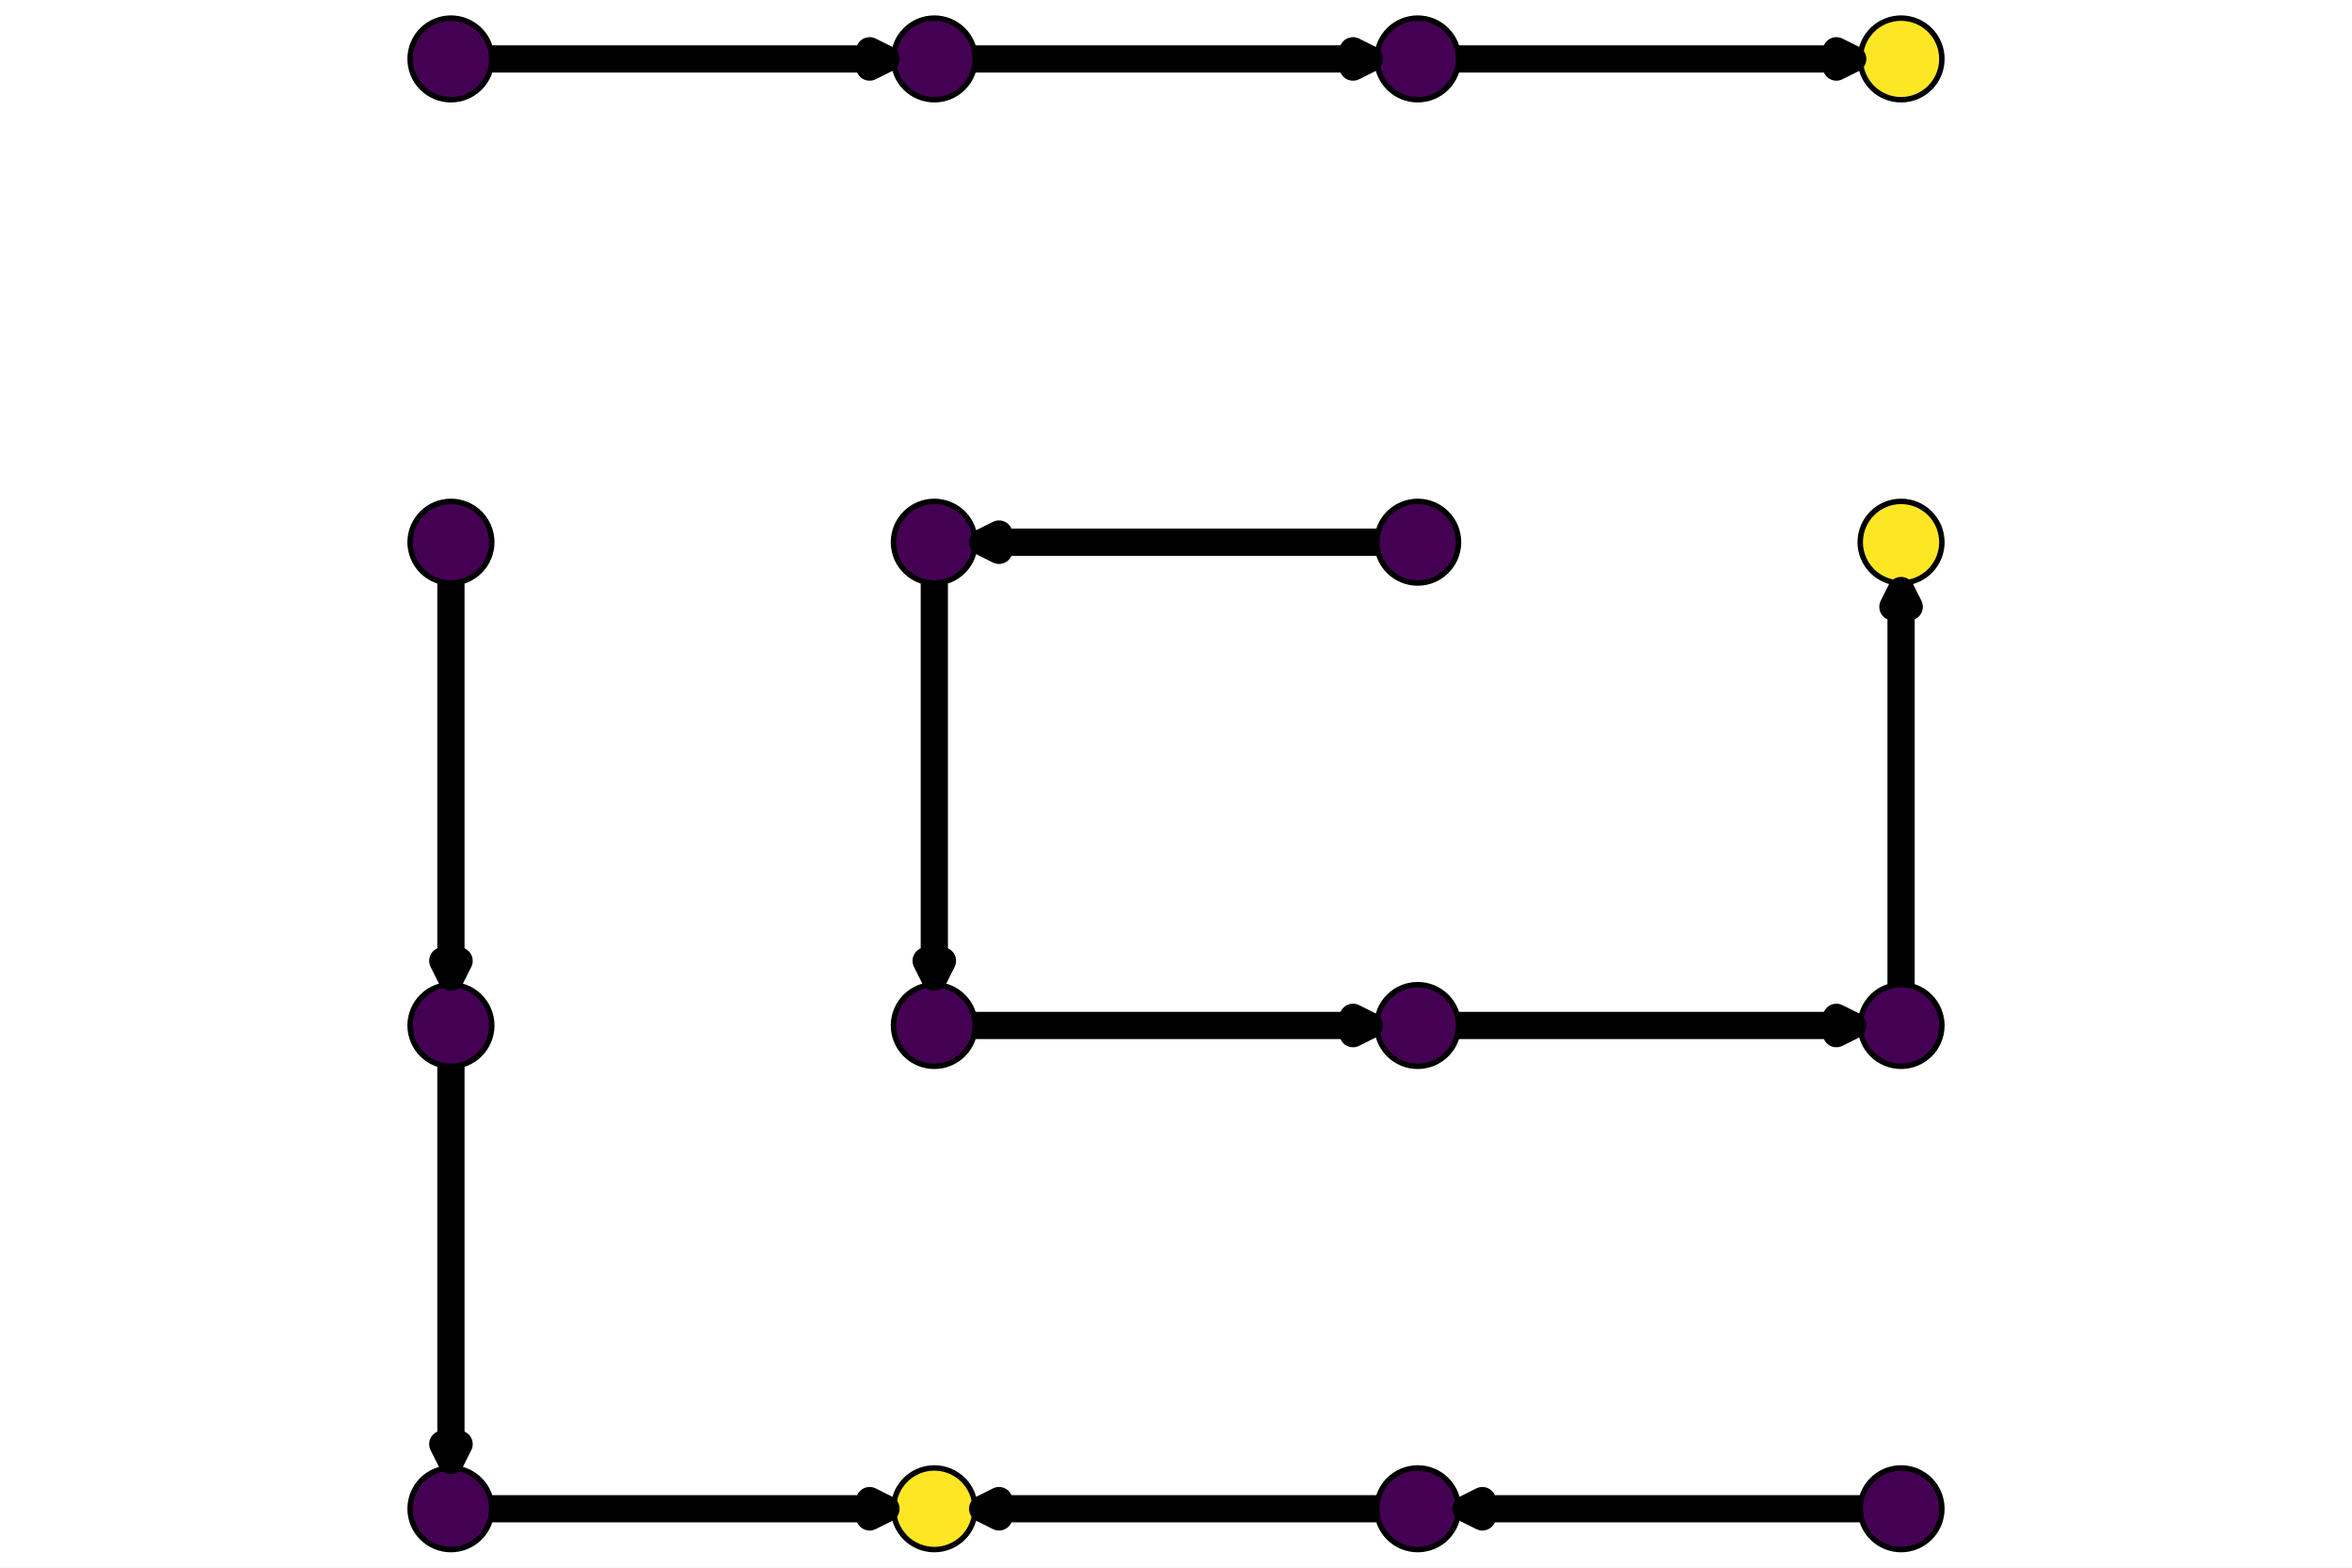
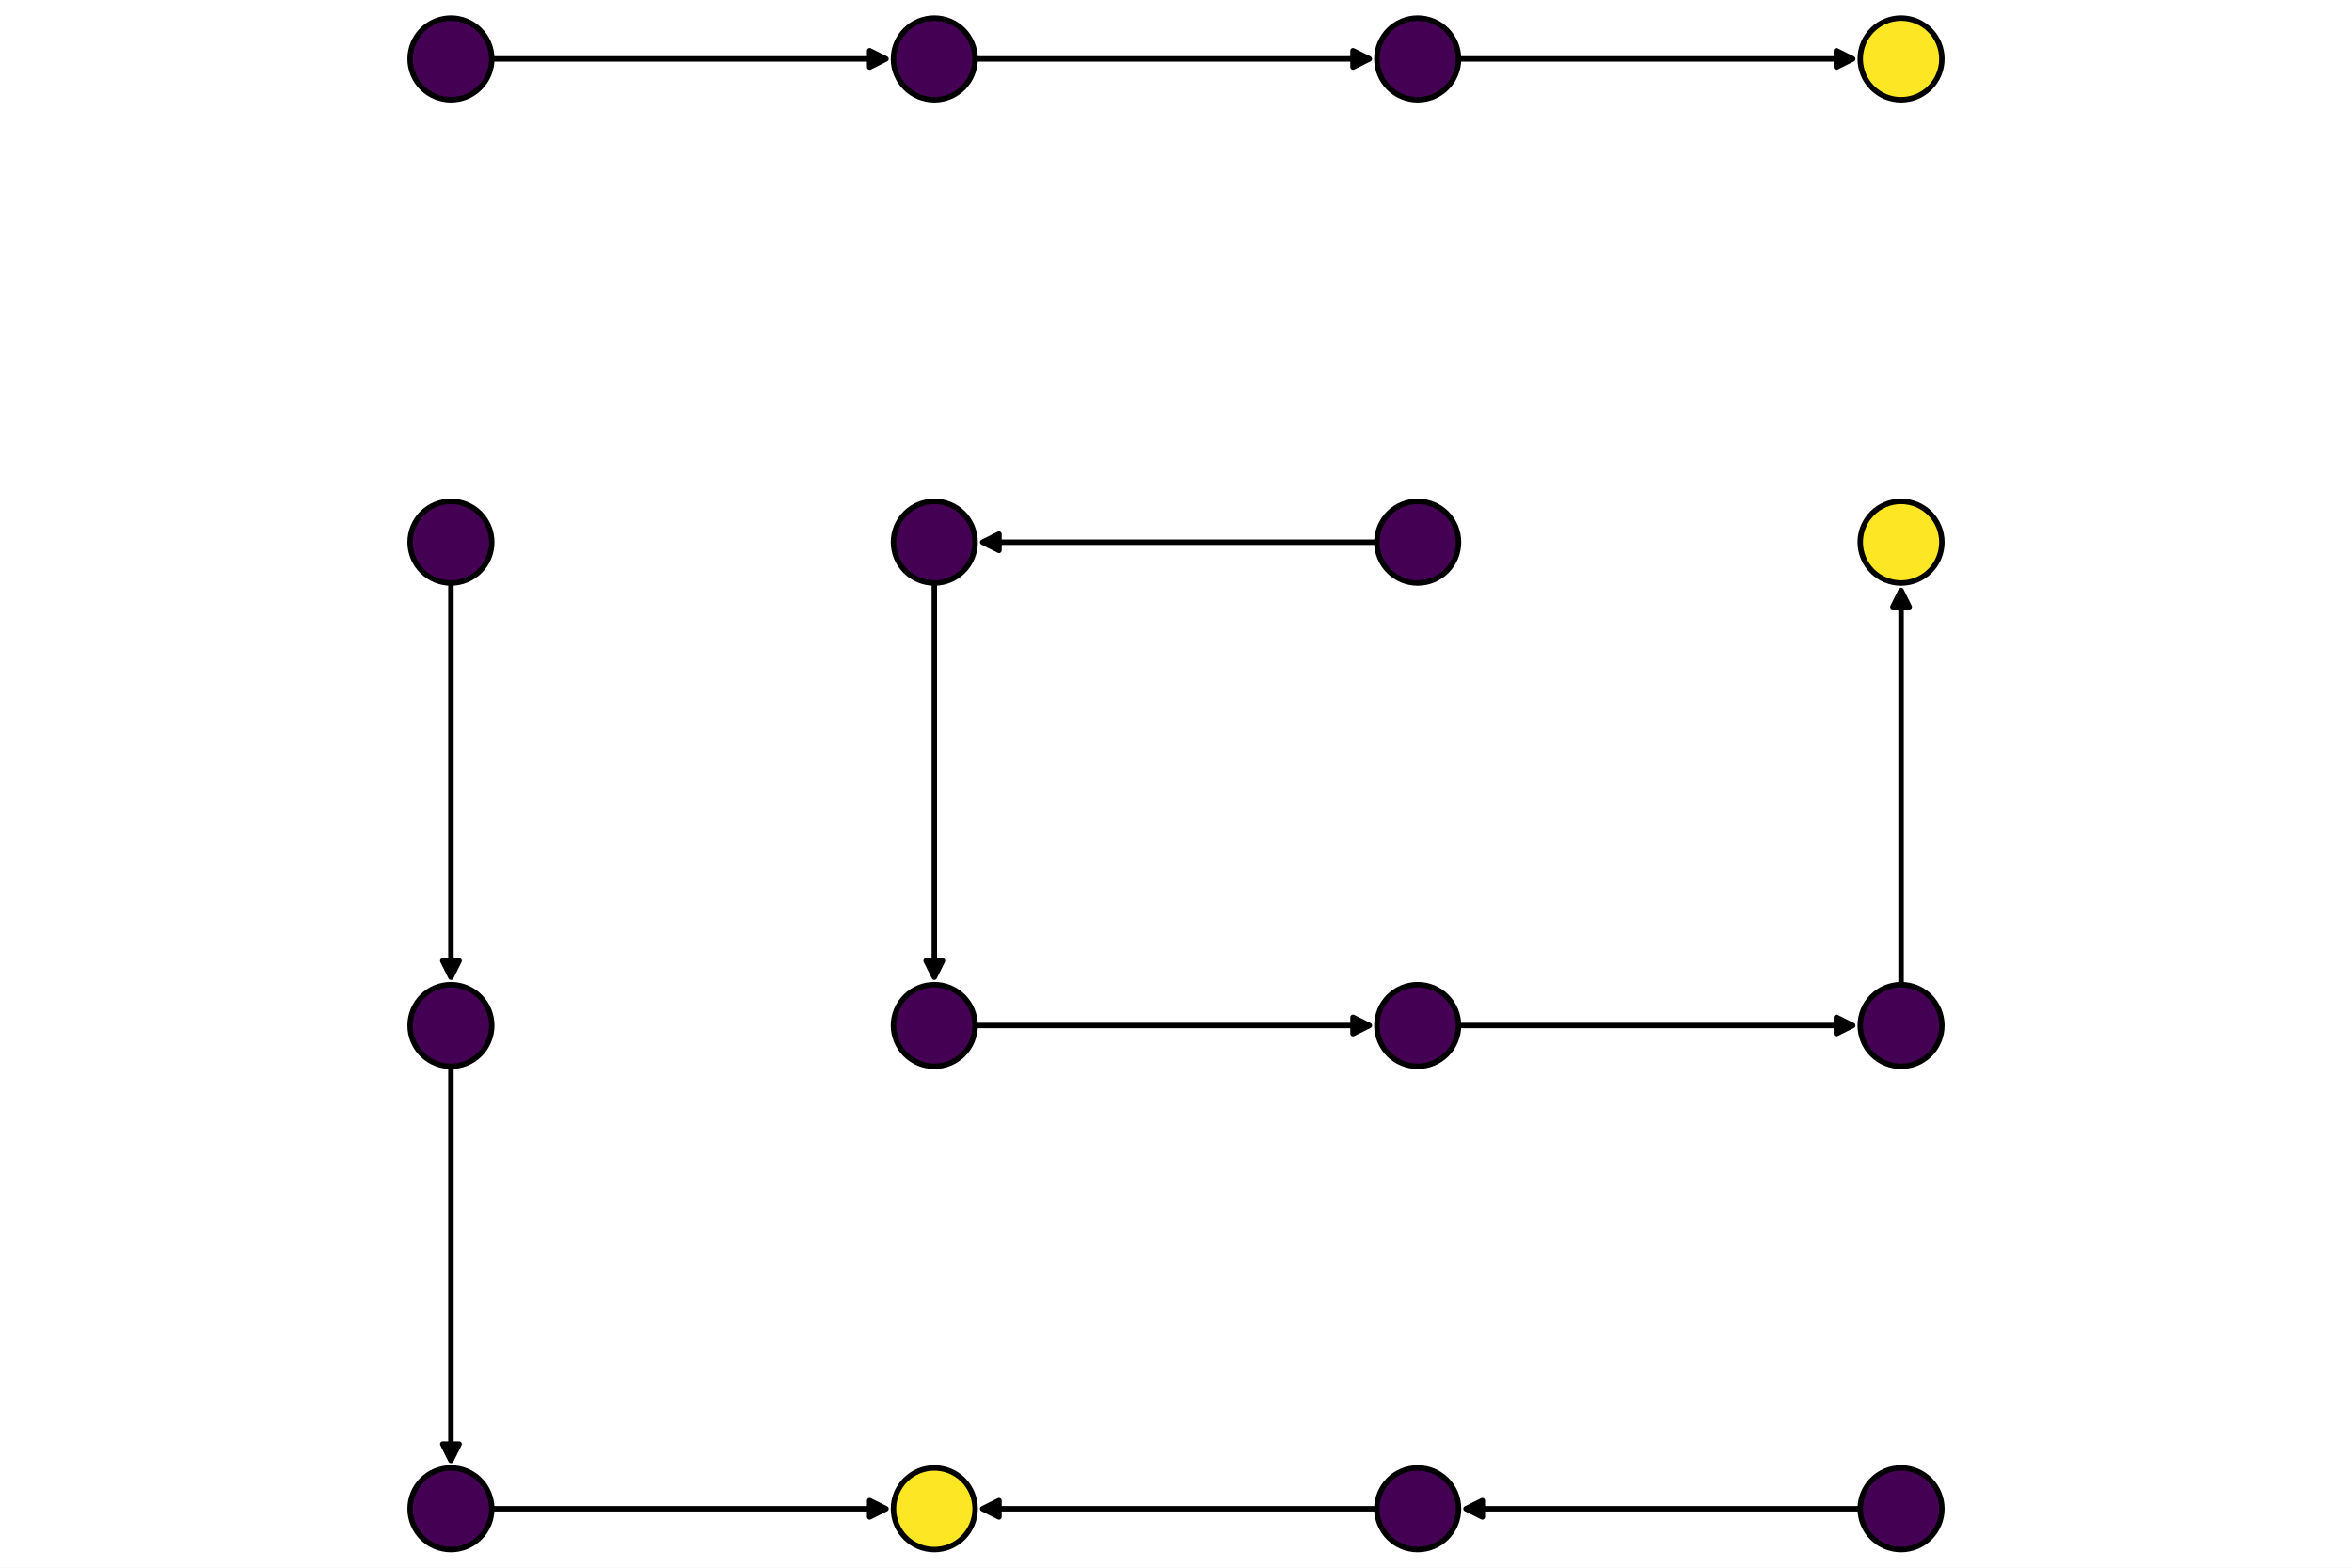
<svg xmlns="http://www.w3.org/2000/svg" xmlns:xlink="http://www.w3.org/1999/xlink" width="432pt" height="288pt" viewBox="0 0 432 288" version="1.1">
  <defs>
    <style type="text/css">*{stroke-linejoin: round; stroke-linecap: butt}</style>
  </defs>
  <g id="figure_1">
    <g id="patch_1">
      <path d="M 0 288  L 432 288  L 432 0  L 0 0  z " style="fill: #ffffff" />
    </g>
    <g id="axes_1">
      <g id="patch_2">
        <path d="M 74.835 285.165  L 357.165 285.165  L 357.165 2.835  L 74.835 2.835  z " style="fill: #ffffff" />
      </g>
      <g id="line2d_1">
-         <path d="M 82.825 277.175  L 162.73 277.175  " clip-path="url(#p0873d68131)" style="fill: none; stroke: #000000; stroke-width: 5" />
+         <path d="M 82.825 277.175  L 162.73 277.175  " clip-path="url(#pe01b3007be)" style="fill: none; stroke: #000000" />
      </g>
      <g id="matplotlib.axis_1">
        <g id="xtick_1" />
        <g id="xtick_2" />
        <g id="xtick_3" />
        <g id="xtick_4" />
        <g id="xtick_5" />
        <g id="xtick_6" />
        <g id="xtick_7" />
      </g>
      <g id="matplotlib.axis_2">
        <g id="ytick_1" />
        <g id="ytick_2" />
        <g id="ytick_3" />
        <g id="ytick_4" />
        <g id="ytick_5" />
        <g id="ytick_6" />
        <g id="ytick_7" />
      </g>
      <g id="line2d_2">
-         <path d="M 260.392 277.175  L 180.487 277.175  " clip-path="url(#p0873d68131)" style="fill: none; stroke: #000000; stroke-width: 5" />
+         <path d="M 260.392 277.175  L 180.487 277.175  " clip-path="url(#pe01b3007be)" style="fill: none; stroke: #000000" />
      </g>
      <g id="line2d_3">
-         <path d="M 349.175 277.175  L 269.27 277.175  " clip-path="url(#p0873d68131)" style="fill: none; stroke: #000000; stroke-width: 5" />
+         <path d="M 349.175 277.175  L 269.27 277.175  " clip-path="url(#pe01b3007be)" style="fill: none; stroke: #000000" />
      </g>
      <g id="line2d_4">
-         <path d="M 82.825 188.392  L 82.825 268.297  " clip-path="url(#p0873d68131)" style="fill: none; stroke: #000000; stroke-width: 5" />
+         <path d="M 82.825 188.392  L 82.825 268.297  " clip-path="url(#pe01b3007be)" style="fill: none; stroke: #000000" />
      </g>
      <g id="line2d_5">
-         <path d="M 171.608 188.392  L 251.513 188.392  " clip-path="url(#p0873d68131)" style="fill: none; stroke: #000000; stroke-width: 5" />
+         <path d="M 171.608 188.392  L 251.513 188.392  " clip-path="url(#pe01b3007be)" style="fill: none; stroke: #000000" />
      </g>
      <g id="line2d_6">
-         <path d="M 260.392 188.392  L 340.297 188.392  " clip-path="url(#p0873d68131)" style="fill: none; stroke: #000000; stroke-width: 5" />
+         <path d="M 260.392 188.392  L 340.297 188.392  " clip-path="url(#pe01b3007be)" style="fill: none; stroke: #000000" />
      </g>
      <g id="line2d_7">
-         <path d="M 349.175 188.392  L 349.175 108.487  " clip-path="url(#p0873d68131)" style="fill: none; stroke: #000000; stroke-width: 5" />
+         <path d="M 349.175 188.392  L 349.175 108.487  " clip-path="url(#pe01b3007be)" style="fill: none; stroke: #000000" />
      </g>
      <g id="line2d_8">
-         <path d="M 82.825 99.608  L 82.825 179.513  " clip-path="url(#p0873d68131)" style="fill: none; stroke: #000000; stroke-width: 5" />
+         <path d="M 82.825 99.608  L 82.825 179.513  " clip-path="url(#pe01b3007be)" style="fill: none; stroke: #000000" />
      </g>
      <g id="line2d_9">
-         <path d="M 171.608 99.608  L 171.608 179.513  " clip-path="url(#p0873d68131)" style="fill: none; stroke: #000000; stroke-width: 5" />
+         <path d="M 171.608 99.608  L 171.608 179.513  " clip-path="url(#pe01b3007be)" style="fill: none; stroke: #000000" />
      </g>
      <g id="line2d_10">
-         <path d="M 260.392 99.608  L 180.487 99.608  " clip-path="url(#p0873d68131)" style="fill: none; stroke: #000000; stroke-width: 5" />
+         <path d="M 260.392 99.608  L 180.487 99.608  " clip-path="url(#pe01b3007be)" style="fill: none; stroke: #000000" />
      </g>
      <g id="line2d_11">
-         <path d="M 82.825 10.825  L 162.73 10.825  " clip-path="url(#p0873d68131)" style="fill: none; stroke: #000000; stroke-width: 5" />
+         <path d="M 82.825 10.825  L 162.73 10.825  " clip-path="url(#pe01b3007be)" style="fill: none; stroke: #000000" />
      </g>
      <g id="line2d_12">
-         <path d="M 171.608 10.825  L 251.513 10.825  " clip-path="url(#p0873d68131)" style="fill: none; stroke: #000000; stroke-width: 5" />
+         <path d="M 171.608 10.825  L 251.513 10.825  " clip-path="url(#pe01b3007be)" style="fill: none; stroke: #000000" />
      </g>
      <g id="line2d_13">
-         <path d="M 260.392 10.825  L 340.297 10.825  " clip-path="url(#p0873d68131)" style="fill: none; stroke: #000000; stroke-width: 5" />
+         <path d="M 260.392 10.825  L 340.297 10.825  " clip-path="url(#pe01b3007be)" style="fill: none; stroke: #000000" />
      </g>
      <g id="PathCollection_1">
        <defs>
-           <path id="md00cb5e814" d="M 0 7.5  C 1.989 7.5 3.897 6.71 5.303 5.303  C 6.71 3.897 7.5 1.989 7.5 0  C 7.5 -1.989 6.71 -3.897 5.303 -5.303  C 3.897 -6.71 1.989 -7.5 0 -7.5  C -1.989 -7.5 -3.897 -6.71 -5.303 -5.303  C -6.71 -3.897 -7.5 -1.989 -7.5 0  C -7.5 1.989 -6.71 3.897 -5.303 5.303  C -3.897 6.71 -1.989 7.5 0 7.5  z " style="stroke: #000000" />
+           <path id="m5204d843d5" d="M 0 7.5  C 1.989 7.5 3.897 6.71 5.303 5.303  C 6.71 3.897 7.5 1.989 7.5 0  C 7.5 -1.989 6.71 -3.897 5.303 -5.303  C 3.897 -6.71 1.989 -7.5 0 -7.5  C -1.989 -7.5 -3.897 -6.71 -5.303 -5.303  C -6.71 -3.897 -7.5 -1.989 -7.5 0  C -7.5 1.989 -6.71 3.897 -5.303 5.303  C -3.897 6.71 -1.989 7.5 0 7.5  z " style="stroke: #000000" />
        </defs>
-         <g clip-path="url(#p0873d68131)">
-           <use xlink:href="#md00cb5e814" x="82.825" y="277.175" style="fill: #440154; stroke: #000000" />
+         <g clip-path="url(#pe01b3007be)">
+           <use xlink:href="#m5204d843d5" x="82.825" y="277.175" style="fill: #440154; stroke: #000000" />
        </g>
      </g>
      <g id="PathCollection_2">
        <defs>
-           <path id="ma6790fbaea" d="M 0 7.5  C 1.989 7.5 3.897 6.71 5.303 5.303  C 6.71 3.897 7.5 1.989 7.5 0  C 7.5 -1.989 6.71 -3.897 5.303 -5.303  C 3.897 -6.71 1.989 -7.5 0 -7.5  C -1.989 -7.5 -3.897 -6.71 -5.303 -5.303  C -6.71 -3.897 -7.5 -1.989 -7.5 0  C -7.5 1.989 -6.71 3.897 -5.303 5.303  C -3.897 6.71 -1.989 7.5 0 7.5  z " style="stroke: #000000" />
+           <path id="mbbb187db12" d="M 0 7.5  C 1.989 7.5 3.897 6.71 5.303 5.303  C 6.71 3.897 7.5 1.989 7.5 0  C 7.5 -1.989 6.71 -3.897 5.303 -5.303  C 3.897 -6.71 1.989 -7.5 0 -7.5  C -1.989 -7.5 -3.897 -6.71 -5.303 -5.303  C -6.71 -3.897 -7.5 -1.989 -7.5 0  C -7.5 1.989 -6.71 3.897 -5.303 5.303  C -3.897 6.71 -1.989 7.5 0 7.5  z " style="stroke: #000000" />
        </defs>
-         <g clip-path="url(#p0873d68131)">
-           <use xlink:href="#ma6790fbaea" x="171.608" y="277.175" style="fill: #fde725; stroke: #000000" />
+         <g clip-path="url(#pe01b3007be)">
+           <use xlink:href="#mbbb187db12" x="171.608" y="277.175" style="fill: #fde725; stroke: #000000" />
        </g>
      </g>
      <g id="PathCollection_3">
-         <g clip-path="url(#p0873d68131)">
-           <use xlink:href="#md00cb5e814" x="260.392" y="277.175" style="fill: #440154; stroke: #000000" />
+         <g clip-path="url(#pe01b3007be)">
+           <use xlink:href="#m5204d843d5" x="260.392" y="277.175" style="fill: #440154; stroke: #000000" />
        </g>
      </g>
      <g id="PathCollection_4">
-         <g clip-path="url(#p0873d68131)">
-           <use xlink:href="#md00cb5e814" x="349.175" y="277.175" style="fill: #440154; stroke: #000000" />
+         <g clip-path="url(#pe01b3007be)">
+           <use xlink:href="#m5204d843d5" x="349.175" y="277.175" style="fill: #440154; stroke: #000000" />
        </g>
      </g>
      <g id="PathCollection_5">
-         <g clip-path="url(#p0873d68131)">
-           <use xlink:href="#md00cb5e814" x="82.825" y="188.392" style="fill: #440154; stroke: #000000" />
+         <g clip-path="url(#pe01b3007be)">
+           <use xlink:href="#m5204d843d5" x="82.825" y="188.392" style="fill: #440154; stroke: #000000" />
        </g>
      </g>
      <g id="PathCollection_6">
-         <g clip-path="url(#p0873d68131)">
-           <use xlink:href="#md00cb5e814" x="171.608" y="188.392" style="fill: #440154; stroke: #000000" />
+         <g clip-path="url(#pe01b3007be)">
+           <use xlink:href="#m5204d843d5" x="171.608" y="188.392" style="fill: #440154; stroke: #000000" />
        </g>
      </g>
      <g id="PathCollection_7">
-         <g clip-path="url(#p0873d68131)">
-           <use xlink:href="#md00cb5e814" x="260.392" y="188.392" style="fill: #440154; stroke: #000000" />
+         <g clip-path="url(#pe01b3007be)">
+           <use xlink:href="#m5204d843d5" x="260.392" y="188.392" style="fill: #440154; stroke: #000000" />
        </g>
      </g>
      <g id="PathCollection_8">
-         <g clip-path="url(#p0873d68131)">
-           <use xlink:href="#md00cb5e814" x="349.175" y="188.392" style="fill: #440154; stroke: #000000" />
+         <g clip-path="url(#pe01b3007be)">
+           <use xlink:href="#m5204d843d5" x="349.175" y="188.392" style="fill: #440154; stroke: #000000" />
        </g>
      </g>
      <g id="PathCollection_9">
-         <g clip-path="url(#p0873d68131)">
-           <use xlink:href="#md00cb5e814" x="82.825" y="99.608" style="fill: #440154; stroke: #000000" />
+         <g clip-path="url(#pe01b3007be)">
+           <use xlink:href="#m5204d843d5" x="82.825" y="99.608" style="fill: #440154; stroke: #000000" />
        </g>
      </g>
      <g id="PathCollection_10">
-         <g clip-path="url(#p0873d68131)">
-           <use xlink:href="#md00cb5e814" x="171.608" y="99.608" style="fill: #440154; stroke: #000000" />
+         <g clip-path="url(#pe01b3007be)">
+           <use xlink:href="#m5204d843d5" x="171.608" y="99.608" style="fill: #440154; stroke: #000000" />
        </g>
      </g>
      <g id="PathCollection_11">
-         <g clip-path="url(#p0873d68131)">
-           <use xlink:href="#md00cb5e814" x="260.392" y="99.608" style="fill: #440154; stroke: #000000" />
+         <g clip-path="url(#pe01b3007be)">
+           <use xlink:href="#m5204d843d5" x="260.392" y="99.608" style="fill: #440154; stroke: #000000" />
        </g>
      </g>
      <g id="PathCollection_12">
-         <g clip-path="url(#p0873d68131)">
-           <use xlink:href="#ma6790fbaea" x="349.175" y="99.608" style="fill: #fde725; stroke: #000000" />
+         <g clip-path="url(#pe01b3007be)">
+           <use xlink:href="#mbbb187db12" x="349.175" y="99.608" style="fill: #fde725; stroke: #000000" />
        </g>
      </g>
      <g id="PathCollection_13">
-         <g clip-path="url(#p0873d68131)">
-           <use xlink:href="#md00cb5e814" x="82.825" y="10.825" style="fill: #440154; stroke: #000000" />
+         <g clip-path="url(#pe01b3007be)">
+           <use xlink:href="#m5204d843d5" x="82.825" y="10.825" style="fill: #440154; stroke: #000000" />
        </g>
      </g>
      <g id="PathCollection_14">
-         <g clip-path="url(#p0873d68131)">
-           <use xlink:href="#md00cb5e814" x="171.608" y="10.825" style="fill: #440154; stroke: #000000" />
+         <g clip-path="url(#pe01b3007be)">
+           <use xlink:href="#m5204d843d5" x="171.608" y="10.825" style="fill: #440154; stroke: #000000" />
        </g>
      </g>
      <g id="PathCollection_15">
-         <g clip-path="url(#p0873d68131)">
-           <use xlink:href="#md00cb5e814" x="260.392" y="10.825" style="fill: #440154; stroke: #000000" />
+         <g clip-path="url(#pe01b3007be)">
+           <use xlink:href="#m5204d843d5" x="260.392" y="10.825" style="fill: #440154; stroke: #000000" />
        </g>
      </g>
      <g id="PathCollection_16">
-         <g clip-path="url(#p0873d68131)">
-           <use xlink:href="#ma6790fbaea" x="349.175" y="10.825" style="fill: #fde725; stroke: #000000" />
+         <g clip-path="url(#pe01b3007be)">
+           <use xlink:href="#mbbb187db12" x="349.175" y="10.825" style="fill: #fde725; stroke: #000000" />
        </g>
      </g>
      <g id="patch_3">
-         <path d="M 159.73 275.675  Q 161.23 276.425 162.73 277.175  Q 161.23 277.925 159.73 278.675  z " style="stroke: #000000; stroke-width: 5; stroke-linecap: round" />
+         <path d="M 159.73 275.675  Q 161.23 276.425 162.73 277.175  Q 161.23 277.925 159.73 278.675  z " style="stroke: #000000; stroke-linecap: round" />
      </g>
      <g id="patch_4">
-         <path d="M 183.487 278.675  Q 181.987 277.925 180.487 277.175  Q 181.987 276.425 183.487 275.675  z " style="stroke: #000000; stroke-width: 5; stroke-linecap: round" />
+         <path d="M 183.487 278.675  Q 181.987 277.925 180.487 277.175  Q 181.987 276.425 183.487 275.675  z " style="stroke: #000000; stroke-linecap: round" />
      </g>
      <g id="patch_5">
-         <path d="M 272.27 278.675  Q 270.77 277.925 269.27 277.175  Q 270.77 276.425 272.27 275.675  z " style="stroke: #000000; stroke-width: 5; stroke-linecap: round" />
+         <path d="M 272.27 278.675  Q 270.77 277.925 269.27 277.175  Q 270.77 276.425 272.27 275.675  z " style="stroke: #000000; stroke-linecap: round" />
      </g>
      <g id="patch_6">
-         <path d="M 84.325 265.297  Q 83.575 266.797 82.825 268.297  Q 82.075 266.797 81.325 265.297  z " style="stroke: #000000; stroke-width: 5; stroke-linecap: round" />
+         <path d="M 84.325 265.297  Q 83.575 266.797 82.825 268.297  Q 82.075 266.797 81.325 265.297  z " style="stroke: #000000; stroke-linecap: round" />
      </g>
      <g id="patch_7">
-         <path d="M 248.513 186.892  Q 250.013 187.642 251.513 188.392  Q 250.013 189.142 248.513 189.892  z " style="stroke: #000000; stroke-width: 5; stroke-linecap: round" />
+         <path d="M 248.513 186.892  Q 250.013 187.642 251.513 188.392  Q 250.013 189.142 248.513 189.892  z " style="stroke: #000000; stroke-linecap: round" />
      </g>
      <g id="patch_8">
-         <path d="M 337.297 186.892  Q 338.797 187.642 340.297 188.392  Q 338.797 189.142 337.297 189.892  z " style="stroke: #000000; stroke-width: 5; stroke-linecap: round" />
+         <path d="M 337.297 186.892  Q 338.797 187.642 340.297 188.392  Q 338.797 189.142 337.297 189.892  z " style="stroke: #000000; stroke-linecap: round" />
      </g>
      <g id="patch_9">
-         <path d="M 347.675 111.487  Q 348.425 109.987 349.175 108.487  Q 349.925 109.987 350.675 111.487  z " style="stroke: #000000; stroke-width: 5; stroke-linecap: round" />
+         <path d="M 347.675 111.487  Q 348.425 109.987 349.175 108.487  Q 349.925 109.987 350.675 111.487  z " style="stroke: #000000; stroke-linecap: round" />
      </g>
      <g id="patch_10">
-         <path d="M 84.325 176.513  Q 83.575 178.013 82.825 179.513  Q 82.075 178.013 81.325 176.513  z " style="stroke: #000000; stroke-width: 5; stroke-linecap: round" />
+         <path d="M 84.325 176.513  Q 83.575 178.013 82.825 179.513  Q 82.075 178.013 81.325 176.513  z " style="stroke: #000000; stroke-linecap: round" />
      </g>
      <g id="patch_11">
-         <path d="M 173.108 176.513  Q 172.358 178.013 171.608 179.513  Q 170.858 178.013 170.108 176.513  z " style="stroke: #000000; stroke-width: 5; stroke-linecap: round" />
+         <path d="M 173.108 176.513  Q 172.358 178.013 171.608 179.513  Q 170.858 178.013 170.108 176.513  z " style="stroke: #000000; stroke-linecap: round" />
      </g>
      <g id="patch_12">
-         <path d="M 183.487 101.108  Q 181.987 100.358 180.487 99.608  Q 181.987 98.858 183.487 98.108  z " style="stroke: #000000; stroke-width: 5; stroke-linecap: round" />
+         <path d="M 183.487 101.108  Q 181.987 100.358 180.487 99.608  Q 181.987 98.858 183.487 98.108  z " style="stroke: #000000; stroke-linecap: round" />
      </g>
      <g id="patch_13">
-         <path d="M 159.73 9.325  Q 161.23 10.075 162.73 10.825  Q 161.23 11.575 159.73 12.325  z " style="stroke: #000000; stroke-width: 5; stroke-linecap: round" />
+         <path d="M 159.73 9.325  Q 161.23 10.075 162.73 10.825  Q 161.23 11.575 159.73 12.325  z " style="stroke: #000000; stroke-linecap: round" />
      </g>
      <g id="patch_14">
-         <path d="M 248.513 9.325  Q 250.013 10.075 251.513 10.825  Q 250.013 11.575 248.513 12.325  z " style="stroke: #000000; stroke-width: 5; stroke-linecap: round" />
+         <path d="M 248.513 9.325  Q 250.013 10.075 251.513 10.825  Q 250.013 11.575 248.513 12.325  z " style="stroke: #000000; stroke-linecap: round" />
      </g>
      <g id="patch_15">
-         <path d="M 337.297 9.325  Q 338.797 10.075 340.297 10.825  Q 338.797 11.575 337.297 12.325  z " style="stroke: #000000; stroke-width: 5; stroke-linecap: round" />
+         <path d="M 337.297 9.325  Q 338.797 10.075 340.297 10.825  Q 338.797 11.575 337.297 12.325  z " style="stroke: #000000; stroke-linecap: round" />
      </g>
    </g>
  </g>
  <defs>
-     <clipPath id="p0873d68131">
+     <clipPath id="pe01b3007be">
      <rect x="74.835" y="2.835" width="282.331" height="282.331" />
    </clipPath>
  </defs>
</svg>
